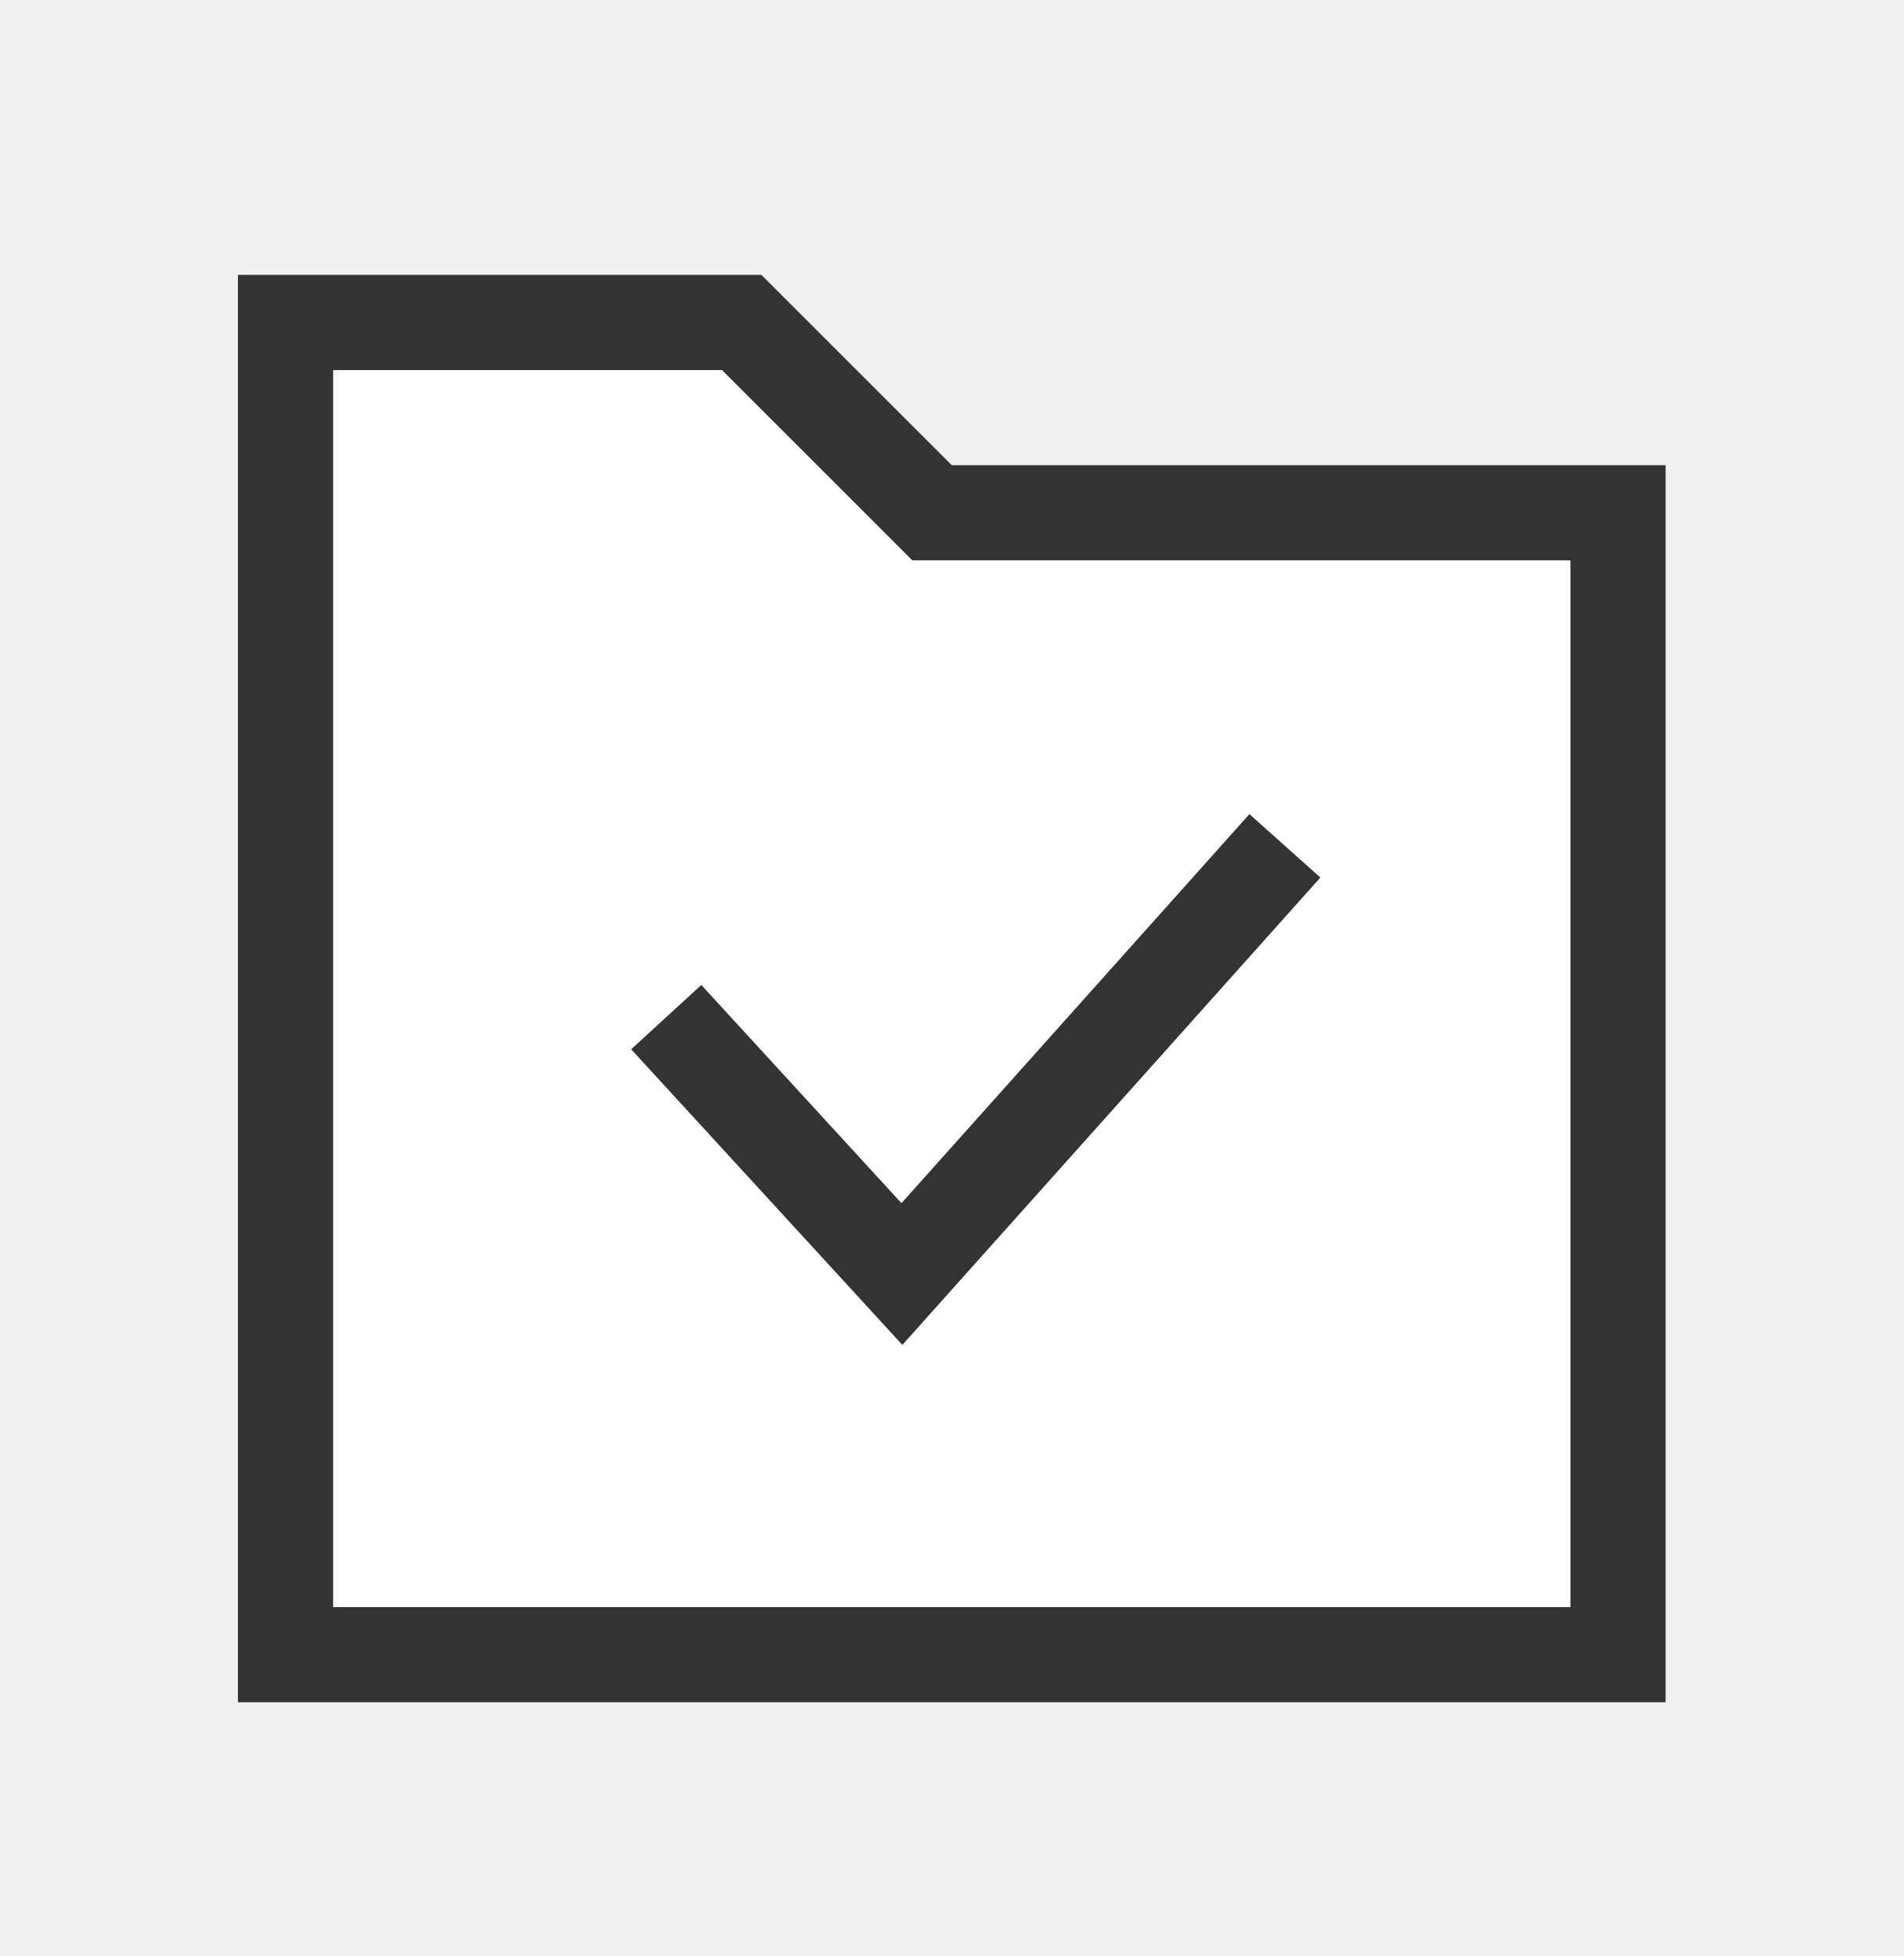
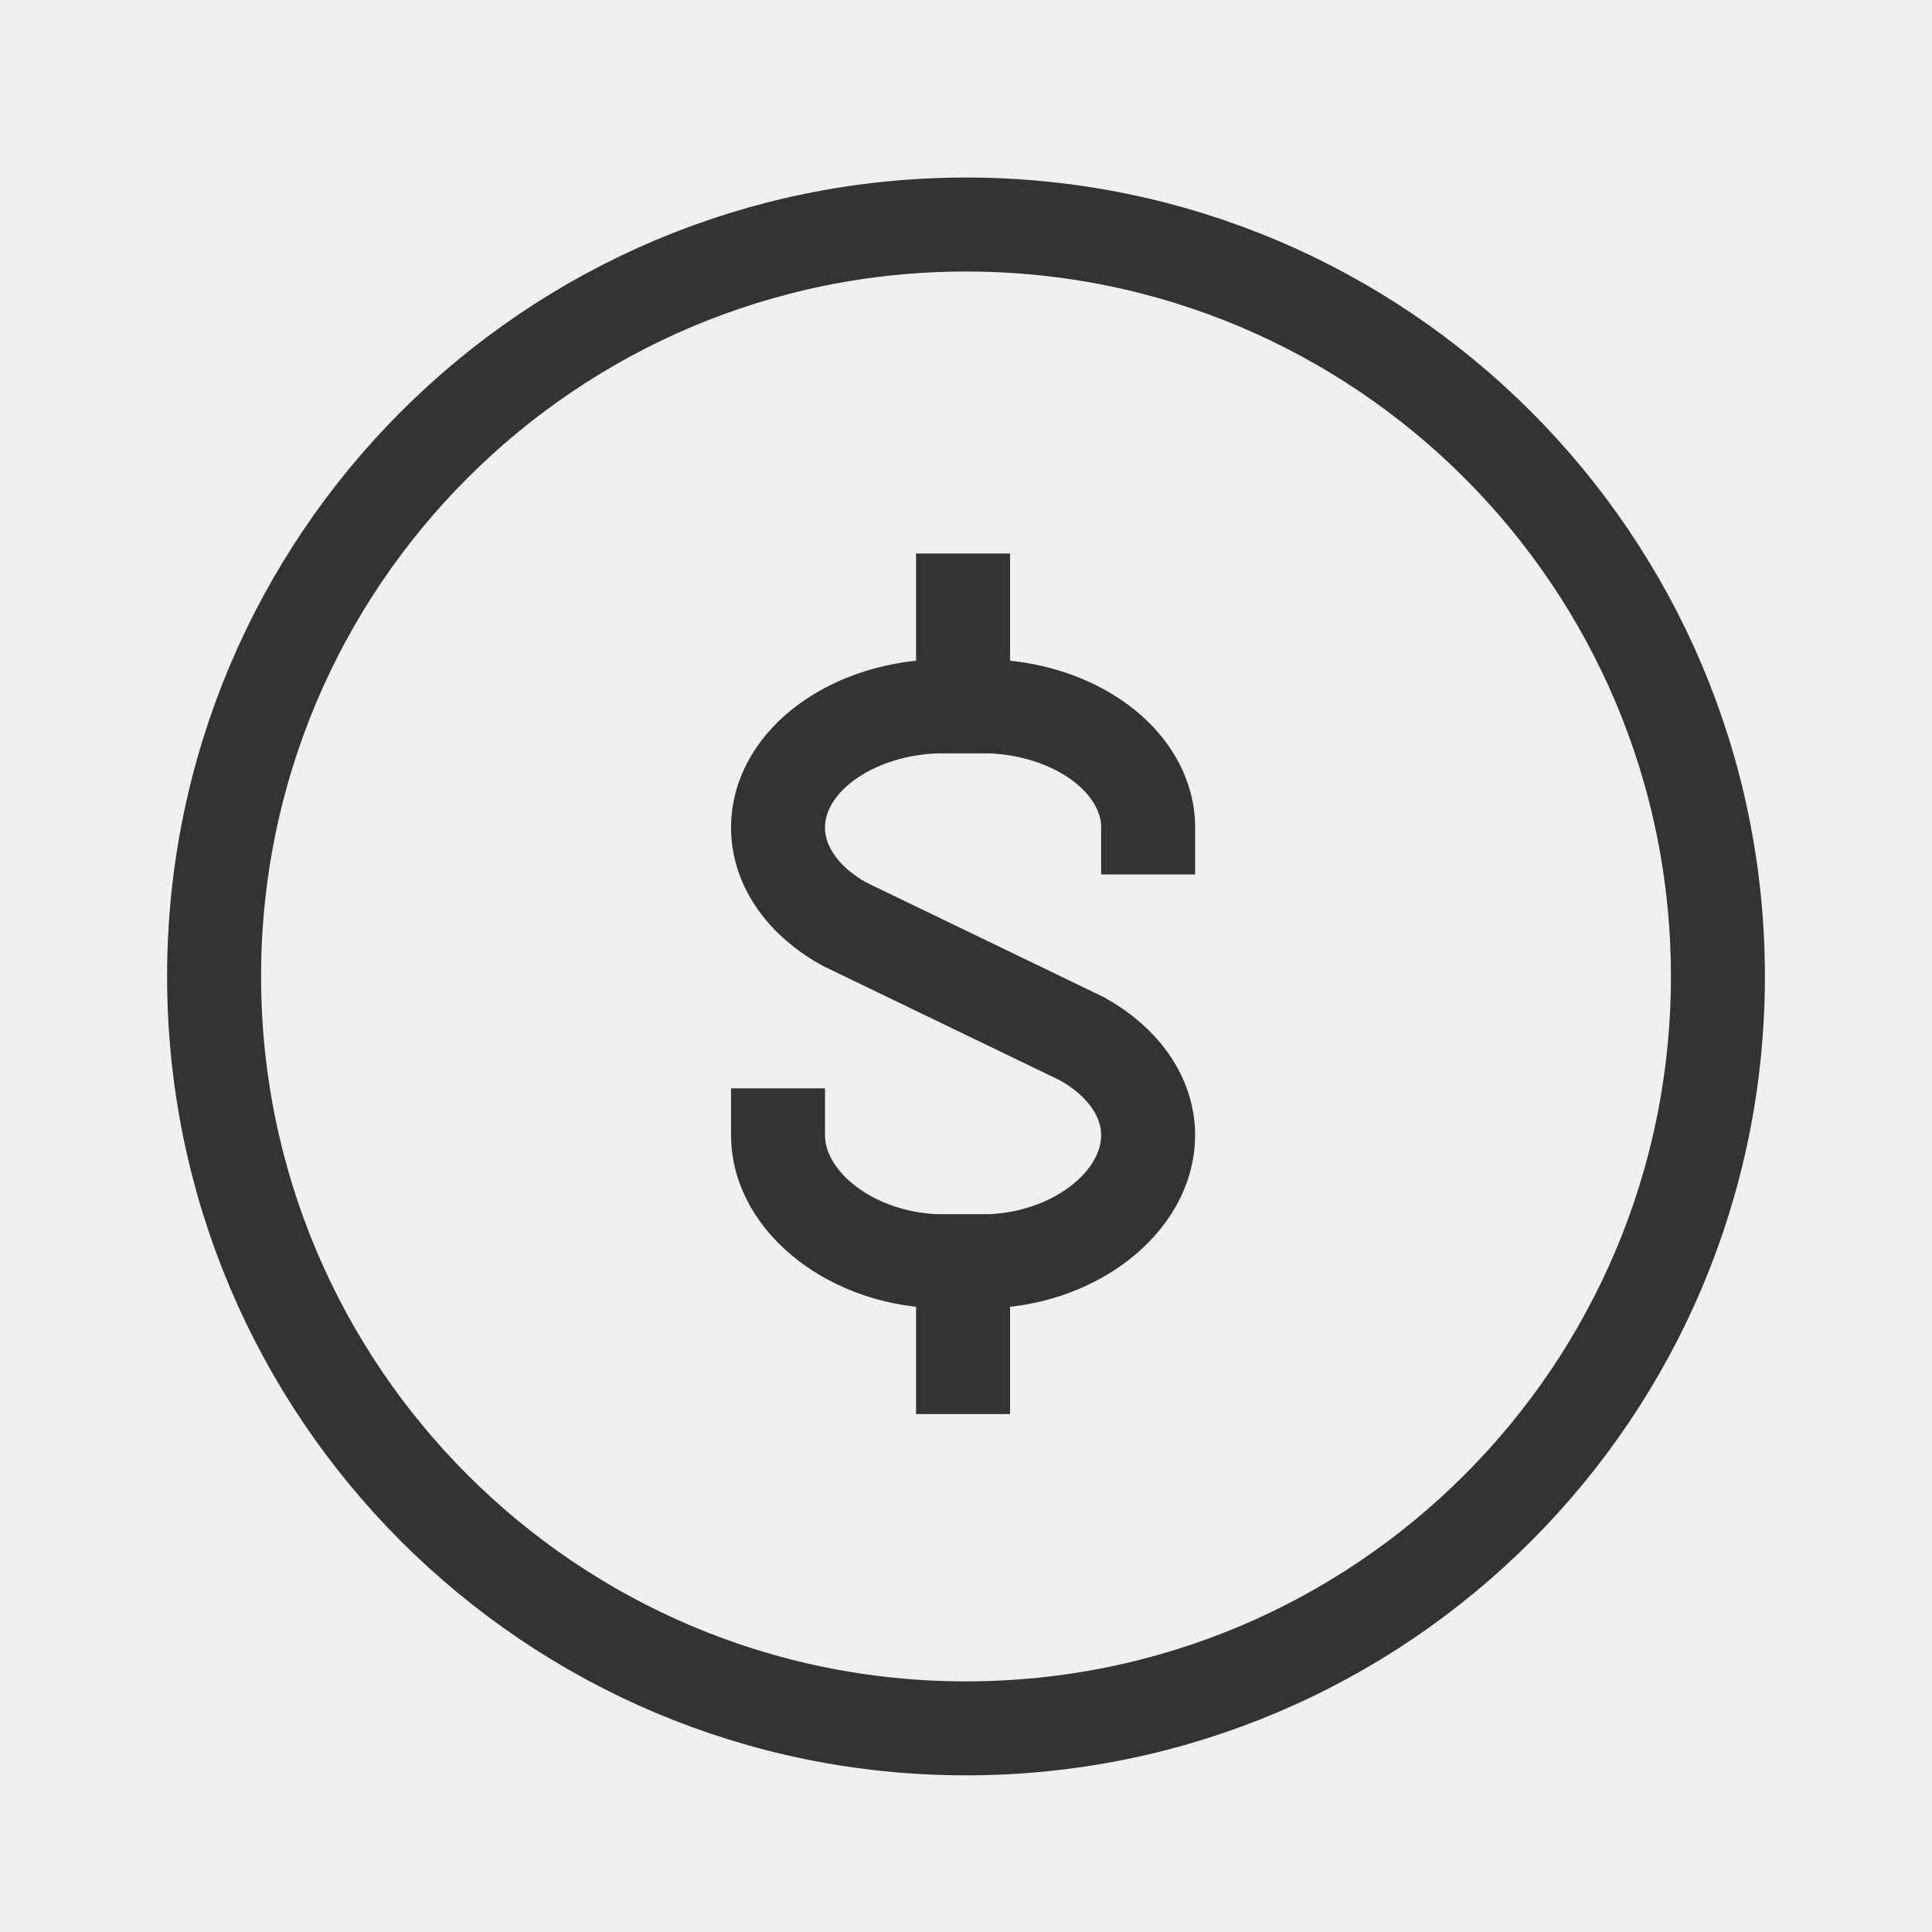
- <svg xmlns="http://www.w3.org/2000/svg" height="37" viewBox="0 0 36 37" width="36">
+ <svg xmlns="http://www.w3.org/2000/svg" height="18" viewBox="0 0 36 37" width="18">
  <g fill="none" fill-rule="evenodd">
    <path d="m0 .7h36v36h-36z" fill-rule="nonzero" opacity=".5" />
-     <g stroke="#333" stroke-width="1.8" transform="translate(4.5 5.2)">
-       <path d="m.9 26.1h25.2v-21.6h-12.973l-3.6-3.6h-8.627z" fill="#fff" />
-       <path d="m8.1 14.04 4.457 4.86 7.243-8.1" />
+     <g stroke="#333" stroke-width="1.8">
+       <circle cx="18" cy="18.7" r="14.4" />
+       <g stroke-linecap="square" transform="translate(14.4 11.5)">
+         <path d="m7.088 4.347c0-.18-.028-.355-.083-.523-.328-1.027-1.599-1.799-3.106-1.799h-.709c-1.754 0-3.19 1.045-3.19 2.322 0 .752.498 1.423 1.266 1.848l4.557 2.2c.767.425 1.265 1.096 1.265 1.848 0 1.277-1.435 2.414-3.189 2.414h-.709c-1.754 0-3.19-1.137-3.19-2.414" />
+         <path d="m3.544 0v2.025" />
+         <path d="m3.544 12.656v2.025" />
+       </g>
    </g>
  </g>
</svg>
